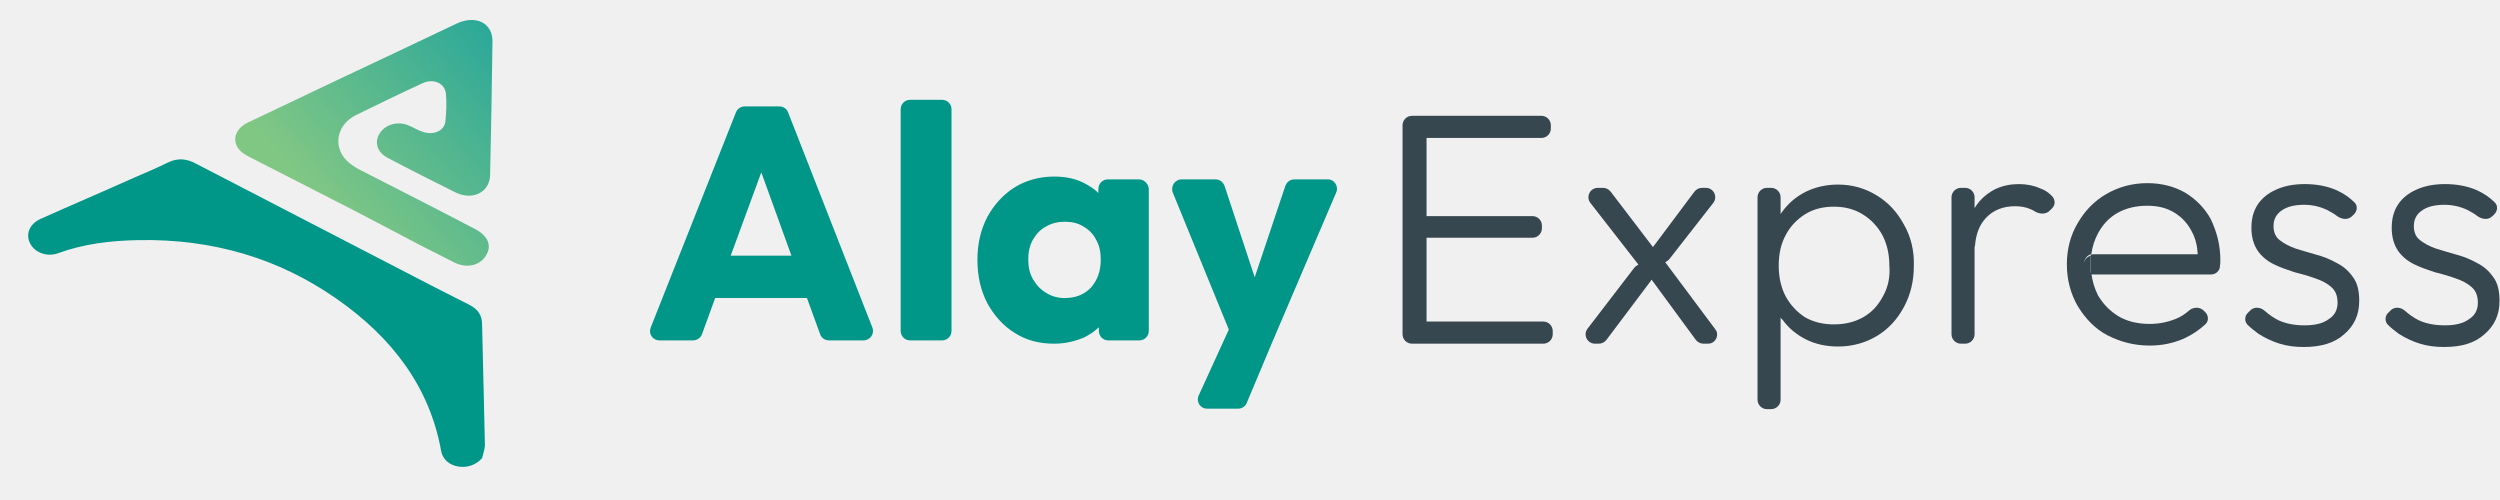
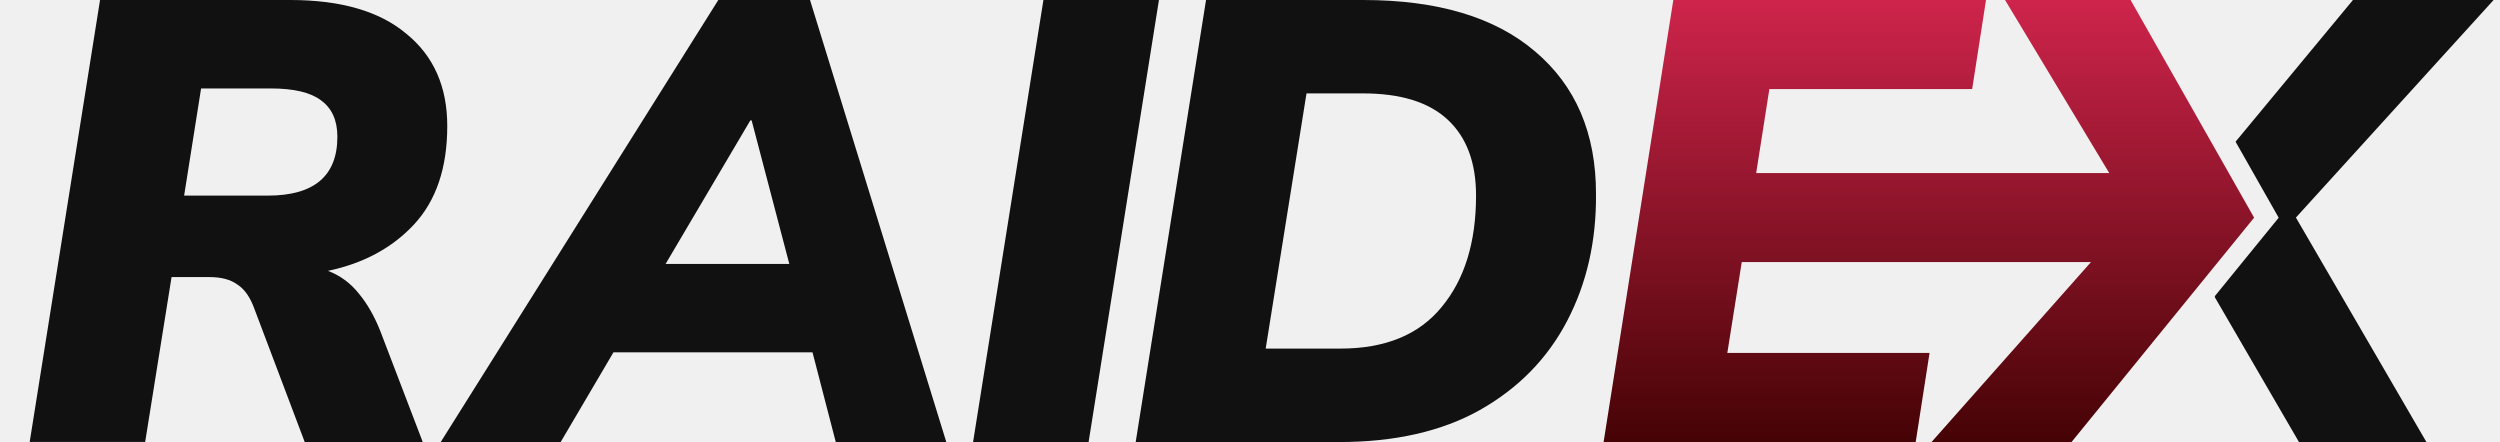
- <svg xmlns="http://www.w3.org/2000/svg" width="531" height="106" viewBox="0 0 531 106" fill="none">
-   <path d="M102.4 97.3C101.2 98.7 99.3 99.4 97.4 99.1C95.4 98.8 94 97.5 93.7 95.8C91.3 82.4 83.5 71.8 71.4 63.4C59.2 54.9 45.2 50.7 29.4 51C23.5 51.1 17.7 51.8 12.3 53.8C10 54.6 7.4 53.7 6.4 51.7C5.4 49.8 6.2 47.6 8.6 46.5C15.3 43.5 22.1 40.6 28.8 37.6C31.1 36.6 33.5 35.6 35.7 34.5C37.8 33.5 39.7 33.7 41.7 34.8C55.8 42.1 69.9 49.4 84 56.7C89.2 59.4 94.4 62.1 99.6 64.7C101.6 65.7 102.4 67 102.4 69C102.6 77.6 102.8 86.2 103 94.7C102.9 95.6 102.6 96.4 102.4 97.3Z" fill="#009688" />
-   <path d="M74.6 44.4C67.4 40.7 60.3 37.1 53.1 33.4C52.3 33 51.6 32.6 51 32C49.1 30 49.9 27.3 52.7 26C59.4 22.8 66.2 19.6 72.9 16.4C81 12.6 89 8.8 97 5C101.1 3.1 104.7 4.9 104.6 8.9C104.5 18.3 104.3 27.7 104.1 37.2C104 40.9 100.3 42.7 96.6 40.8C91.8 38.4 87 36 82.3 33.5C80 32.3 79.4 30 80.8 28.1C82.1 26.3 84.7 25.7 86.9 26.7C87.9 27.1 88.8 27.7 89.8 28C92 28.8 94.4 27.8 94.6 25.8C94.8 23.8 94.9 21.8 94.7 19.8C94.4 17.6 92 16.6 89.7 17.7C84.9 19.9 80.2 22.2 75.5 24.5C71.2 26.7 70.6 31.8 74.3 34.7C75.1 35.3 76 35.9 76.9 36.3C84.9 40.4 93 44.5 101 48.7C103.3 49.9 104.3 51.7 103.6 53.5C102.6 56.2 99.5 57.2 96.6 55.8C94 54.5 91.5 53.2 88.9 51.9C84.2 49.4 79.4 46.9 74.6 44.4Z" fill="url(#paint0_linear_2419_257)" />
-   <path d="M185.3 69.6L167.4 23.9C167.1 23.1 166.4 22.6 165.5 22.6H158.2C157.4 22.6 156.6 23.1 156.3 23.9L138.2 69.6C137.7 70.9 138.6 72.3 140.1 72.3H147.2C148 72.3 148.8 71.8 149.1 71L151.9 63.3H171.4L174.2 71C174.5 71.8 175.2 72.3 176.1 72.3H183.4C184.8 72.3 185.8 70.9 185.3 69.6ZM155.2 54.3L161.7 36.6L168.1 54.3H155.2Z" fill="#009688" />
-   <path d="M193.3 72.3C192.2 72.3 191.3 71.4 191.3 70.3V23.2C191.3 22.1 192.2 21.2 193.3 21.2H200.1C201.2 21.2 202.1 22.1 202.1 23.2V70.3C202.1 71.4 201.2 72.3 200.1 72.3H193.3Z" fill="#009688" />
-   <path d="M241.9 38.1H235.3C234.2 38.1 233.3 39 233.3 40.1V41C232.4 40.1 231.3 39.4 230.1 38.8C228.3 37.9 226.2 37.5 223.9 37.5C220.8 37.5 217.9 38.3 215.5 39.8C213.1 41.3 211.1 43.5 209.7 46.1C208.3 48.8 207.6 51.8 207.6 55.2C207.6 58.6 208.3 61.7 209.7 64.4C211.2 67.1 213.1 69.2 215.5 70.7C218 72.3 220.8 73 223.9 73C226.2 73 228.3 72.5 230.2 71.7C231.4 71.1 232.5 70.4 233.4 69.5V70.3C233.4 71.4 234.3 72.3 235.4 72.3H242C243.1 72.3 244 71.4 244 70.3V40.1C243.9 39 243 38.1 241.9 38.1ZM231.7 61.1C230.3 62.6 228.4 63.3 226.1 63.3C224.6 63.3 223.3 62.9 222.2 62.2C221 61.5 220.1 60.5 219.4 59.3C218.7 58.1 218.4 56.7 218.4 55.1C218.4 53.5 218.7 52.1 219.4 50.9C220.1 49.7 221 48.7 222.2 48.1C223.4 47.4 224.7 47.1 226.2 47.1C227.7 47.1 229 47.4 230.1 48.1C231.3 48.8 232.2 49.7 232.8 50.9C233.5 52.1 233.8 53.5 233.8 55.1C233.8 57.6 233.1 59.5 231.7 61.1Z" fill="#009688" />
-   <path d="M283.8 40.9L270.3 72.5L264.8 85.6C264.5 86.3 263.8 86.8 263 86.8H256.4C254.9 86.8 254 85.3 254.6 84L261 70L249.1 40.9C248.6 39.6 249.5 38.1 251 38.1H258.2C259.1 38.1 259.8 38.7 260.1 39.5L266.5 58.9L273 39.5C273.3 38.7 274 38.1 274.9 38.1H282.1C283.4 38.1 284.4 39.6 283.8 40.9Z" fill="#009688" />
-   <path d="M329.8 70.3V71C329.8 72.1 328.9 73 327.8 73H299.9C298.8 73 297.9 72.1 297.9 71V26.6C297.9 25.5 298.8 24.6 299.9 24.6H327.4C328.5 24.6 329.4 25.5 329.4 26.6V27.3C329.4 28.4 328.5 29.3 327.4 29.3H303V45.9C303.1 45.9 303.2 45.9 303.2 45.9H325.5C326.6 45.9 327.5 46.8 327.5 47.9V48.5C327.5 49.6 326.6 50.5 325.5 50.5H303.2C303.1 50.5 303 50.5 303 50.5V68.3H327.8C328.9 68.3 329.8 69.2 329.8 70.3Z" fill="#37474F" />
-   <path d="M362.8 73H361.8C361.2 73 360.6 72.7 360.2 72.2L350.8 59.4C350.7 59.5 350.7 59.6 350.6 59.7L341.2 72.2C340.8 72.7 340.2 73 339.6 73H338.8C337.1 73 336.2 71.1 337.2 69.8L347.1 56.9C347.3 56.6 347.7 56.4 348 56.2L337.8 43.1C336.8 41.8 337.7 39.9 339.4 39.9H340.5C341.1 39.9 341.7 40.2 342.1 40.7L351.1 52.5C351.1 52.4 351.2 52.3 351.3 52.2L359.9 40.7C360.3 40.2 360.9 39.9 361.5 39.9H362.3C364 39.9 364.9 41.8 363.9 43.1L354.6 55C354.4 55.3 354 55.5 353.7 55.7L364.3 69.9C365.3 71.1 364.4 73 362.8 73Z" fill="#37474F" />
-   <path d="M404.4 47.7C403 45.1 401.1 43 398.6 41.5C396.2 40 393.4 39.2 390.4 39.2C388 39.2 385.7 39.7 383.6 40.7C381.6 41.7 379.9 43.1 378.6 44.9C378.4 45.1 378.3 45.3 378.2 45.5V41.9C378.2 40.8 377.3 39.9 376.2 39.9H375.3C374.2 39.9 373.3 40.8 373.3 41.9V84.9C373.3 86 374.2 86.9 375.3 86.9H376.2C377.3 86.9 378.2 86 378.2 84.9V67.4C378.3 67.6 378.4 67.8 378.6 67.9C379.9 69.7 381.6 71.1 383.6 72.1C385.6 73.1 387.9 73.6 390.4 73.6C393.5 73.6 396.2 72.8 398.6 71.4C401.1 69.9 403 67.8 404.4 65.2C405.8 62.6 406.5 59.7 406.5 56.5C406.6 53.3 405.9 50.3 404.4 47.7ZM399.9 63C398.9 64.9 397.5 66.4 395.7 67.4C393.9 68.4 391.9 68.9 389.5 68.9C387.2 68.9 385.2 68.4 383.4 67.4C381.7 66.3 380.3 64.8 379.3 63C378.3 61.1 377.8 58.9 377.8 56.4C377.8 53.9 378.3 51.7 379.3 49.9C380.3 48 381.7 46.6 383.4 45.5C385.2 44.4 387.2 43.9 389.5 43.9C391.8 43.9 393.8 44.4 395.6 45.5C397.4 46.6 398.8 48.1 399.8 49.9C400.8 51.8 401.3 54 401.3 56.4C401.5 58.9 401 61.1 399.9 63Z" fill="#37474F" />
-   <path d="M435.9 44.2L435.4 44.7C434.6 45.6 433.2 45.5 432.2 44.9C431.9 44.7 431.5 44.5 431.2 44.4C430.3 44 429.2 43.8 428 43.8C425.5 43.8 423.4 44.6 421.8 46.3C420.5 47.7 419.7 49.6 419.5 52.1C419.5 52.2 419.5 52.3 419.4 52.4V71C419.4 72.1 418.5 73 417.4 73H416.5C415.4 73 414.5 72.1 414.5 71V41.9C414.5 40.8 415.4 39.9 416.5 39.9H417.4C418.5 39.9 419.4 40.8 419.4 41.9V44.2C419.7 43.7 420 43.3 420.4 42.8C422.5 40.4 425.3 39.1 428.8 39.1C430.4 39.1 432 39.4 433.3 40C434.2 40.3 435 40.8 435.7 41.5C436.6 42.3 436.6 43.5 435.9 44.2Z" fill="#37474F" />
-   <path d="M471.6 55.3C471.6 55.7 471.6 56.1 471.5 56.6V56.7C471.4 57.6 470.6 58.3 469.6 58.3H444.6C444.4 58.3 444.3 58.3 444.1 58.2C444 57.6 444 56.9 444 56.2C444 55.5 444 54.8 444.1 54.1C444.3 54.1 444.4 54 444.6 54H466.8C466.7 52.2 466.3 50.6 465.6 49.3C464.7 47.5 463.5 46.2 461.9 45.2C460.3 44.2 458.4 43.7 456.1 43.7C453.7 43.7 451.6 44.2 449.8 45.2C448 46.2 446.6 47.7 445.6 49.6C444.9 50.9 444.4 52.4 444.2 54C443.3 54.2 442.7 55 442.7 55.9V56.1C442.7 57.1 443.3 57.8 444.2 58C444.4 59.7 444.9 61.3 445.6 62.7C446.7 64.6 448.2 66.1 450 67.2C451.9 68.3 454.1 68.8 456.6 68.8C458.6 68.8 460.5 68.4 462.2 67.7C463.2 67.3 464.1 66.7 464.9 66C465.8 65.2 467.2 65.1 468.1 66L468.4 66.3C469.1 67 469.2 68.2 468.4 68.9C467.1 70.1 465.6 71.1 463.9 71.9C461.6 72.9 459.2 73.4 456.6 73.4C453.3 73.4 450.3 72.6 447.6 71.2C444.9 69.8 442.9 67.6 441.3 65C439.8 62.4 439 59.4 439 56.1C439 52.9 439.8 49.9 441.3 47.4C442.8 44.8 444.8 42.7 447.4 41.2C450 39.7 452.9 38.9 456.1 38.9C459.1 38.9 461.8 39.6 464.1 40.9C466.4 42.3 468.3 44.2 469.6 46.6C470.9 49.4 471.6 52.1 471.6 55.3Z" fill="#37474F" />
-   <path d="M444 56.3C444 57 444 57.6 444.1 58.3C443.2 58.1 442.6 57.3 442.6 56.4V56.2C442.6 55.2 443.3 54.5 444.1 54.3C444 54.8 444 55.5 444 56.3Z" fill="#37474F" />
-   <path d="M489.3 73.7C487.5 73.7 485.8 73.5 484.2 73C482.6 72.5 481.1 71.8 479.7 70.9C478.9 70.3 478.1 69.7 477.4 69C476.7 68.3 476.7 67.1 477.5 66.4L477.9 66C478.7 65.1 480.1 65.2 481 66C481.9 66.8 482.9 67.5 483.9 68C485.6 68.8 487.5 69.1 489.5 69.1C491.7 69.1 493.4 68.7 494.6 67.8C495.9 67 496.5 65.8 496.5 64.3C496.5 62.9 496.1 61.8 495.2 61C494.3 60.2 493.2 59.6 491.7 59.1C490.3 58.6 488.9 58.2 487.3 57.8C485.8 57.3 484.3 56.8 482.9 56.1C481.5 55.4 480.3 54.4 479.5 53.2C478.7 52 478.2 50.4 478.2 48.4C478.2 46.5 478.6 44.9 479.5 43.5C480.4 42.1 481.8 41 483.4 40.3C485.1 39.5 487.2 39.1 489.5 39.1C492 39.1 494.2 39.5 496.3 40.4C497.8 41.1 499 41.9 500.1 43C500.8 43.7 500.7 44.8 500 45.5L499.6 45.9C498.7 46.8 497.4 46.6 496.4 45.9C495.8 45.4 495 45 494.3 44.6C492.8 43.9 491.2 43.5 489.4 43.5C487.3 43.5 485.7 43.9 484.5 44.8C483.4 45.6 482.9 46.7 482.9 48C482.9 49.3 483.3 50.3 484.2 51C485.1 51.7 486.2 52.3 487.6 52.8C489 53.2 490.5 53.7 492 54.1C493.5 54.5 495 55.1 496.4 55.9C497.8 56.6 498.9 57.6 499.8 58.9C500.7 60.1 501.1 61.8 501.1 63.9C501.1 66.9 500 69.2 497.9 71C495.8 72.9 492.9 73.7 489.3 73.7Z" fill="#37474F" />
-   <path d="M519.1 73.7C517.3 73.7 515.6 73.5 514 73C512.4 72.5 510.9 71.8 509.5 70.9C508.7 70.3 507.9 69.7 507.2 69C506.5 68.3 506.5 67.1 507.3 66.4L507.7 66C508.5 65.1 509.9 65.2 510.8 66C511.7 66.8 512.7 67.5 513.7 68C515.4 68.8 517.3 69.1 519.3 69.1C521.5 69.1 523.2 68.7 524.4 67.8C525.7 67 526.3 65.8 526.3 64.3C526.3 62.9 525.9 61.8 525 61C524.1 60.2 523 59.6 521.5 59.1C520.1 58.6 518.7 58.2 517.1 57.8C515.6 57.3 514.1 56.8 512.7 56.1C511.3 55.4 510.1 54.4 509.3 53.2C508.5 52 508 50.4 508 48.4C508 46.5 508.4 44.9 509.3 43.5C510.2 42.1 511.6 41 513.2 40.3C514.9 39.5 517 39.1 519.3 39.1C521.8 39.1 524 39.5 526.1 40.4C527.6 41.1 528.8 41.9 529.9 43C530.6 43.7 530.5 44.8 529.8 45.5L529.4 45.9C528.5 46.8 527.2 46.6 526.2 45.9C525.6 45.4 524.8 45 524.1 44.6C522.6 43.9 521 43.5 519.2 43.5C517.1 43.5 515.5 43.9 514.3 44.8C513.2 45.6 512.7 46.7 512.7 48C512.7 49.3 513.1 50.3 514 51C514.9 51.7 516 52.3 517.4 52.8C518.8 53.2 520.3 53.7 521.8 54.1C523.3 54.5 524.8 55.1 526.2 55.9C527.6 56.6 528.7 57.6 529.6 58.9C530.5 60.1 530.9 61.8 530.9 63.9C530.9 66.9 529.8 69.2 527.7 71C525.6 72.9 522.8 73.7 519.1 73.7Z" fill="#37474F" />
+ <svg xmlns="http://www.w3.org/2000/svg" width="181" height="32" viewBox="0 0 181 32" fill="none">
+   <g clip-path="url(#clip0_188_1017)">
+     <path d="M180.537 0H170.354L161.855 10.259C163.578 13.291 164.977 15.762 164.977 15.762L160.363 21.429L160.353 21.518L166.444 32H175.671L166.224 15.752L180.537 0Z" fill="#111111" />
+     <path d="M82.224 32L87.317 0H98.683C104.078 0 108.23 1.241 111.139 3.723C114.079 6.206 115.55 9.638 115.55 14.028C115.582 17.447 114.882 20.518 113.458 23.241C112.034 25.965 109.927 28.113 107.139 29.688C104.383 31.23 100.988 32.004 96.956 32.004H82.227L82.224 32ZM91.636 25.238H97.045C100.288 25.238 102.728 24.238 104.365 22.241C106.031 20.245 106.866 17.55 106.866 14.163C106.866 11.773 106.184 9.943 104.82 8.67C103.456 7.397 101.41 6.762 98.683 6.762H94.591L91.636 25.238Z" fill="#111111" />
+     <path d="M70.451 32L75.544 0H83.908L78.815 32H70.451Z" fill="#111111" />
+     <path d="M31.91 32L52.006 0H58.645L68.511 32H60.509L58.826 25.511H44.413L40.594 32H31.91ZM54.325 8.716L48.188 19.11H57.146L54.418 8.716H54.325Z" fill="#111111" />
+     <path d="M2.149 32L7.243 0H21.016C24.685 0 27.488 0.816 29.427 2.45C31.398 4.053 32.382 6.277 32.382 9.124C32.382 12.149 31.579 14.525 29.974 16.252C28.397 17.947 26.323 19.067 23.744 19.61C24.621 19.943 25.367 20.486 25.971 21.245C26.578 21.972 27.093 22.865 27.516 23.922L30.606 32H22.061L18.424 22.376C18.122 21.528 17.71 20.94 17.195 20.606C16.708 20.245 16.026 20.06 15.149 20.06H12.421L10.51 31.997H2.149V32ZM13.334 14.163H19.379C22.743 14.163 24.426 12.741 24.426 9.897C24.426 8.716 24.032 7.84 23.243 7.266C22.487 6.691 21.272 6.404 19.606 6.404H14.559L13.33 14.167L13.334 14.163Z" fill="#111111" />
+     <path d="M154.258 0H145.165L152.709 12.528H127.147L128.102 6.447H142.785L143.787 0H121.148L116.101 32H138.697L139.699 25.553H125.058L126.103 18.972H151.388L139.845 32H149.981L163.198 15.759C163.198 15.759 156.193 3.418 154.254 0L154.258 0Z" fill="url(#paint0_linear_188_1017)" />
+   </g>
  <defs>
-     <linearGradient id="paint0_linear_2419_257" x1="112.067" y1="10.16" x2="70.764" y2="46.477" gradientUnits="userSpaceOnUse">
-       <stop stop-color="#26A69A" />
-       <stop offset="1" stop-color="#81C784" />
+     <linearGradient id="paint0_linear_188_1017" x1="139.649" y1="0" x2="139.649" y2="32" gradientUnits="userSpaceOnUse">
+       <stop stop-color="#CE244B" />
+       <stop offset="1" stop-color="#450305" />
    </linearGradient>
+     <clipPath id="clip0_188_1017">
+       <rect width="180.537" height="32" fill="white" />
+     </clipPath>
  </defs>
</svg>
